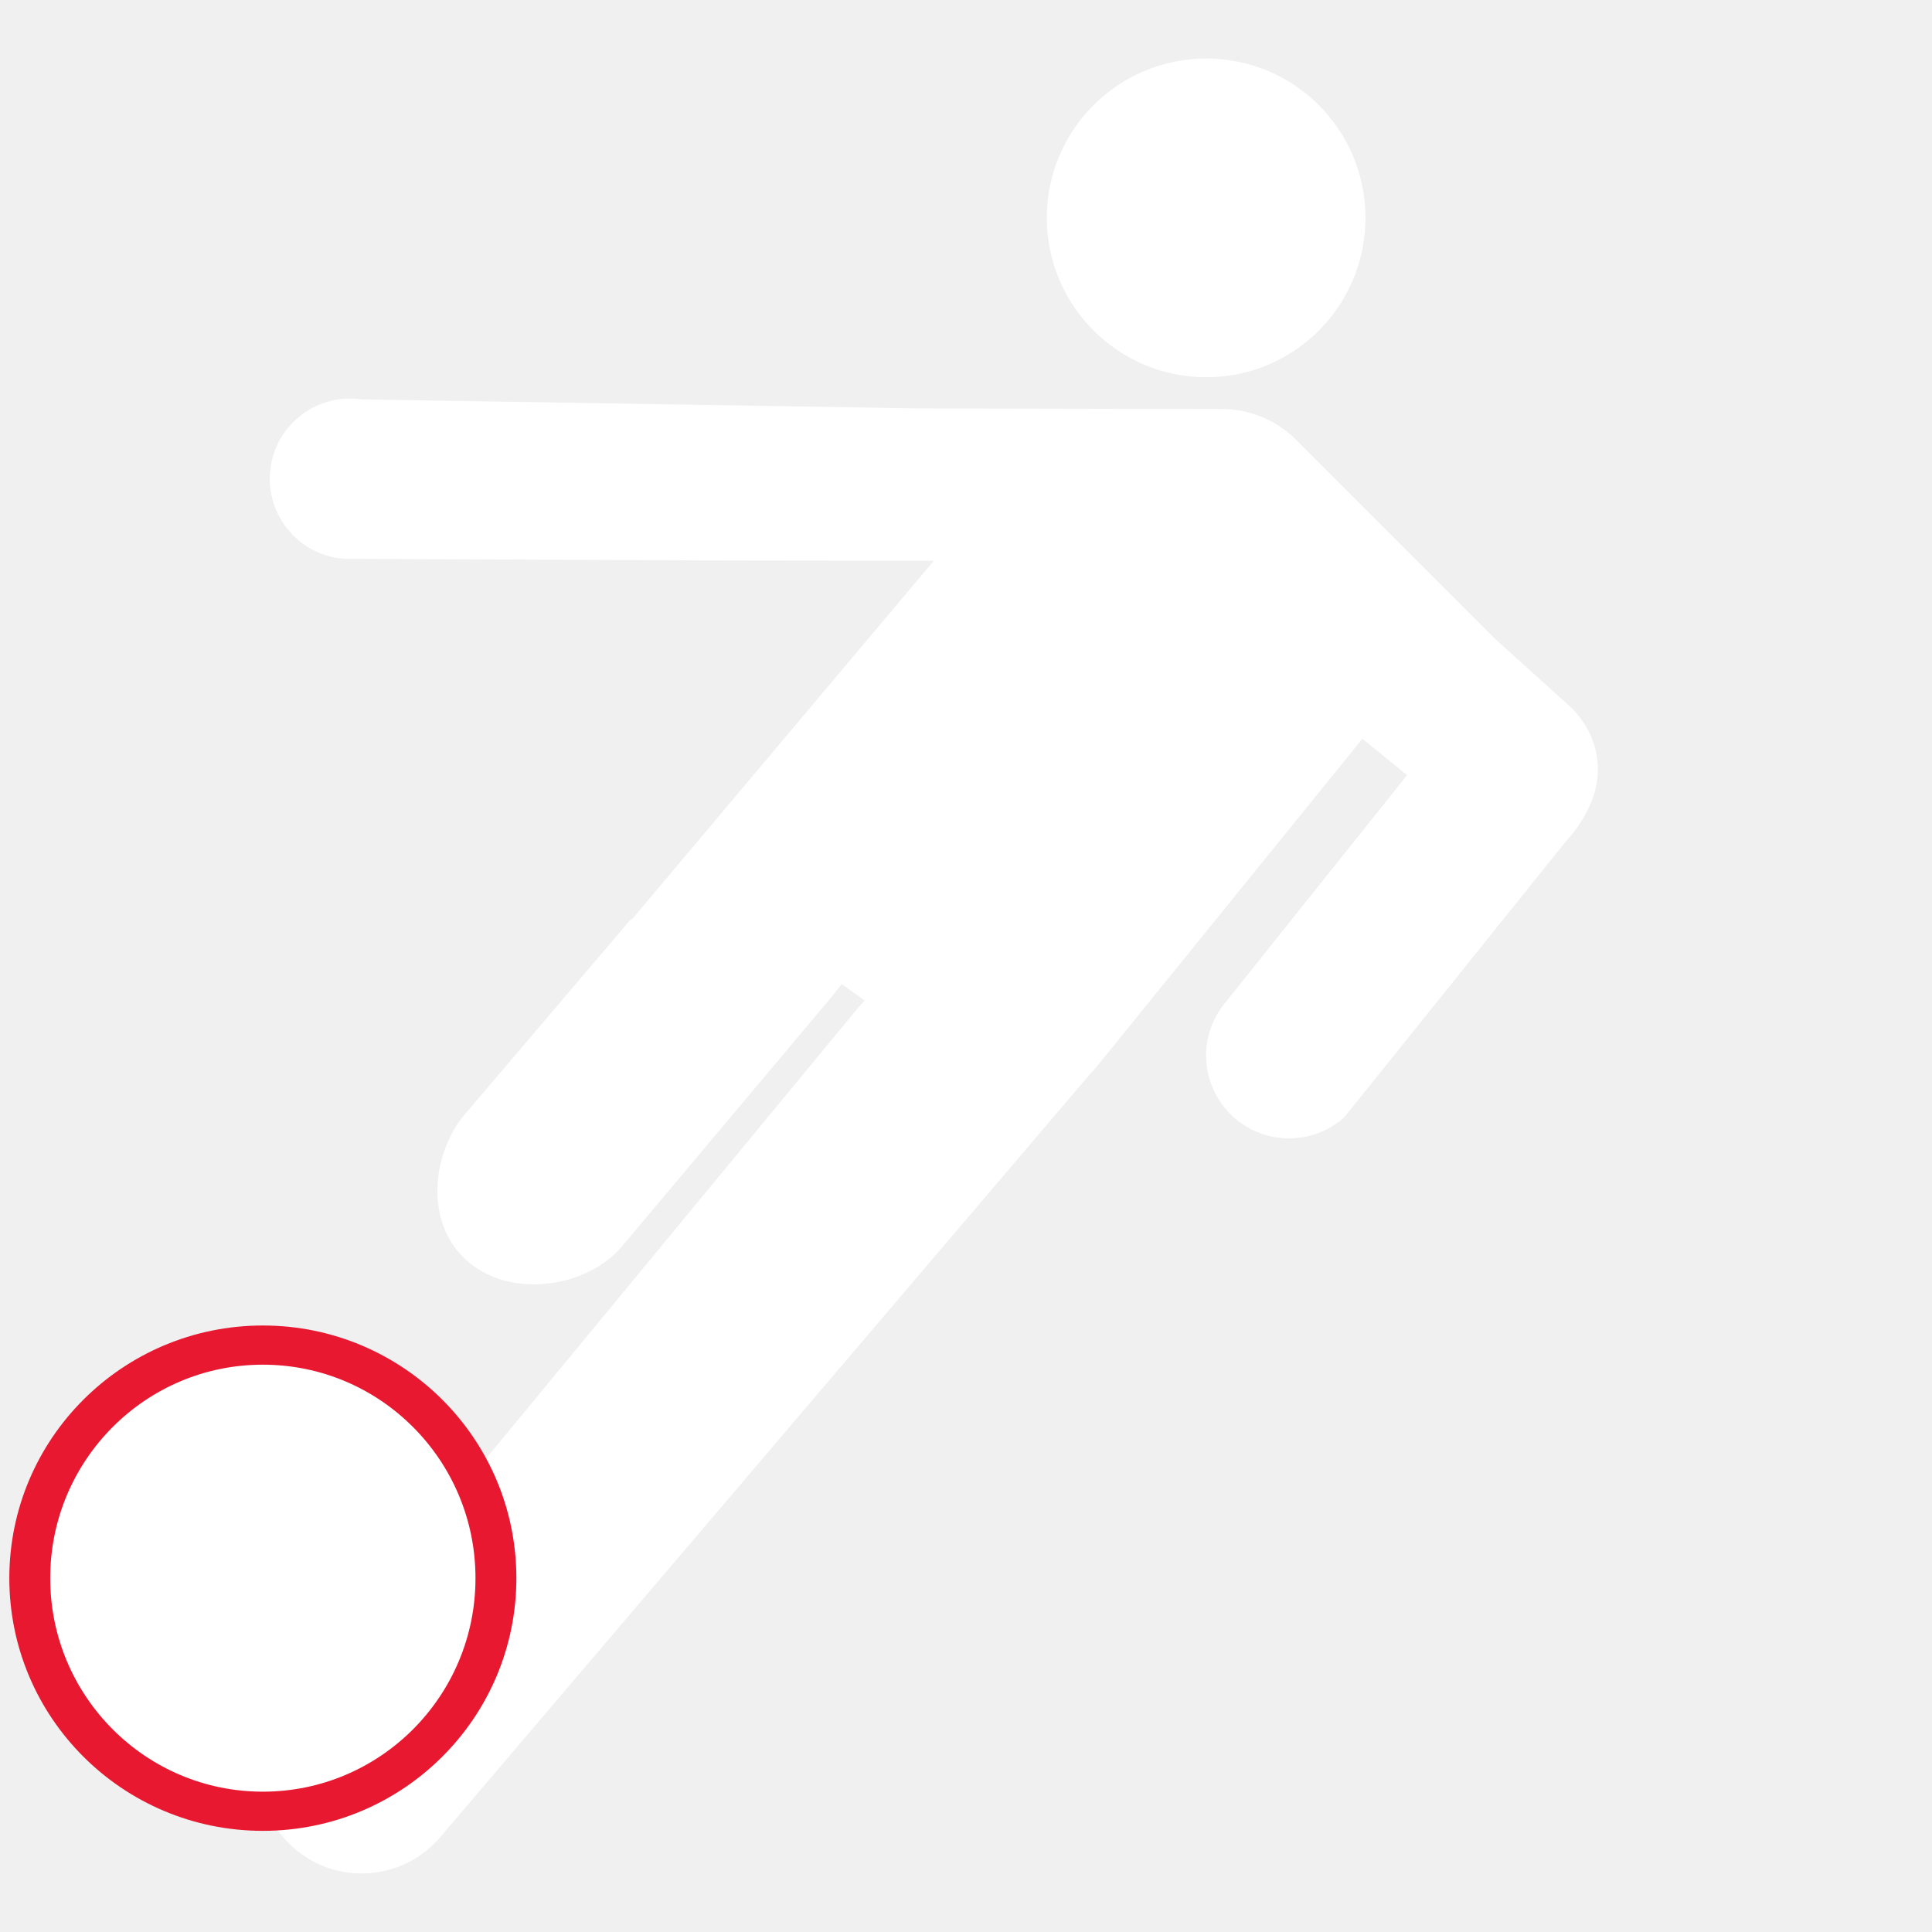
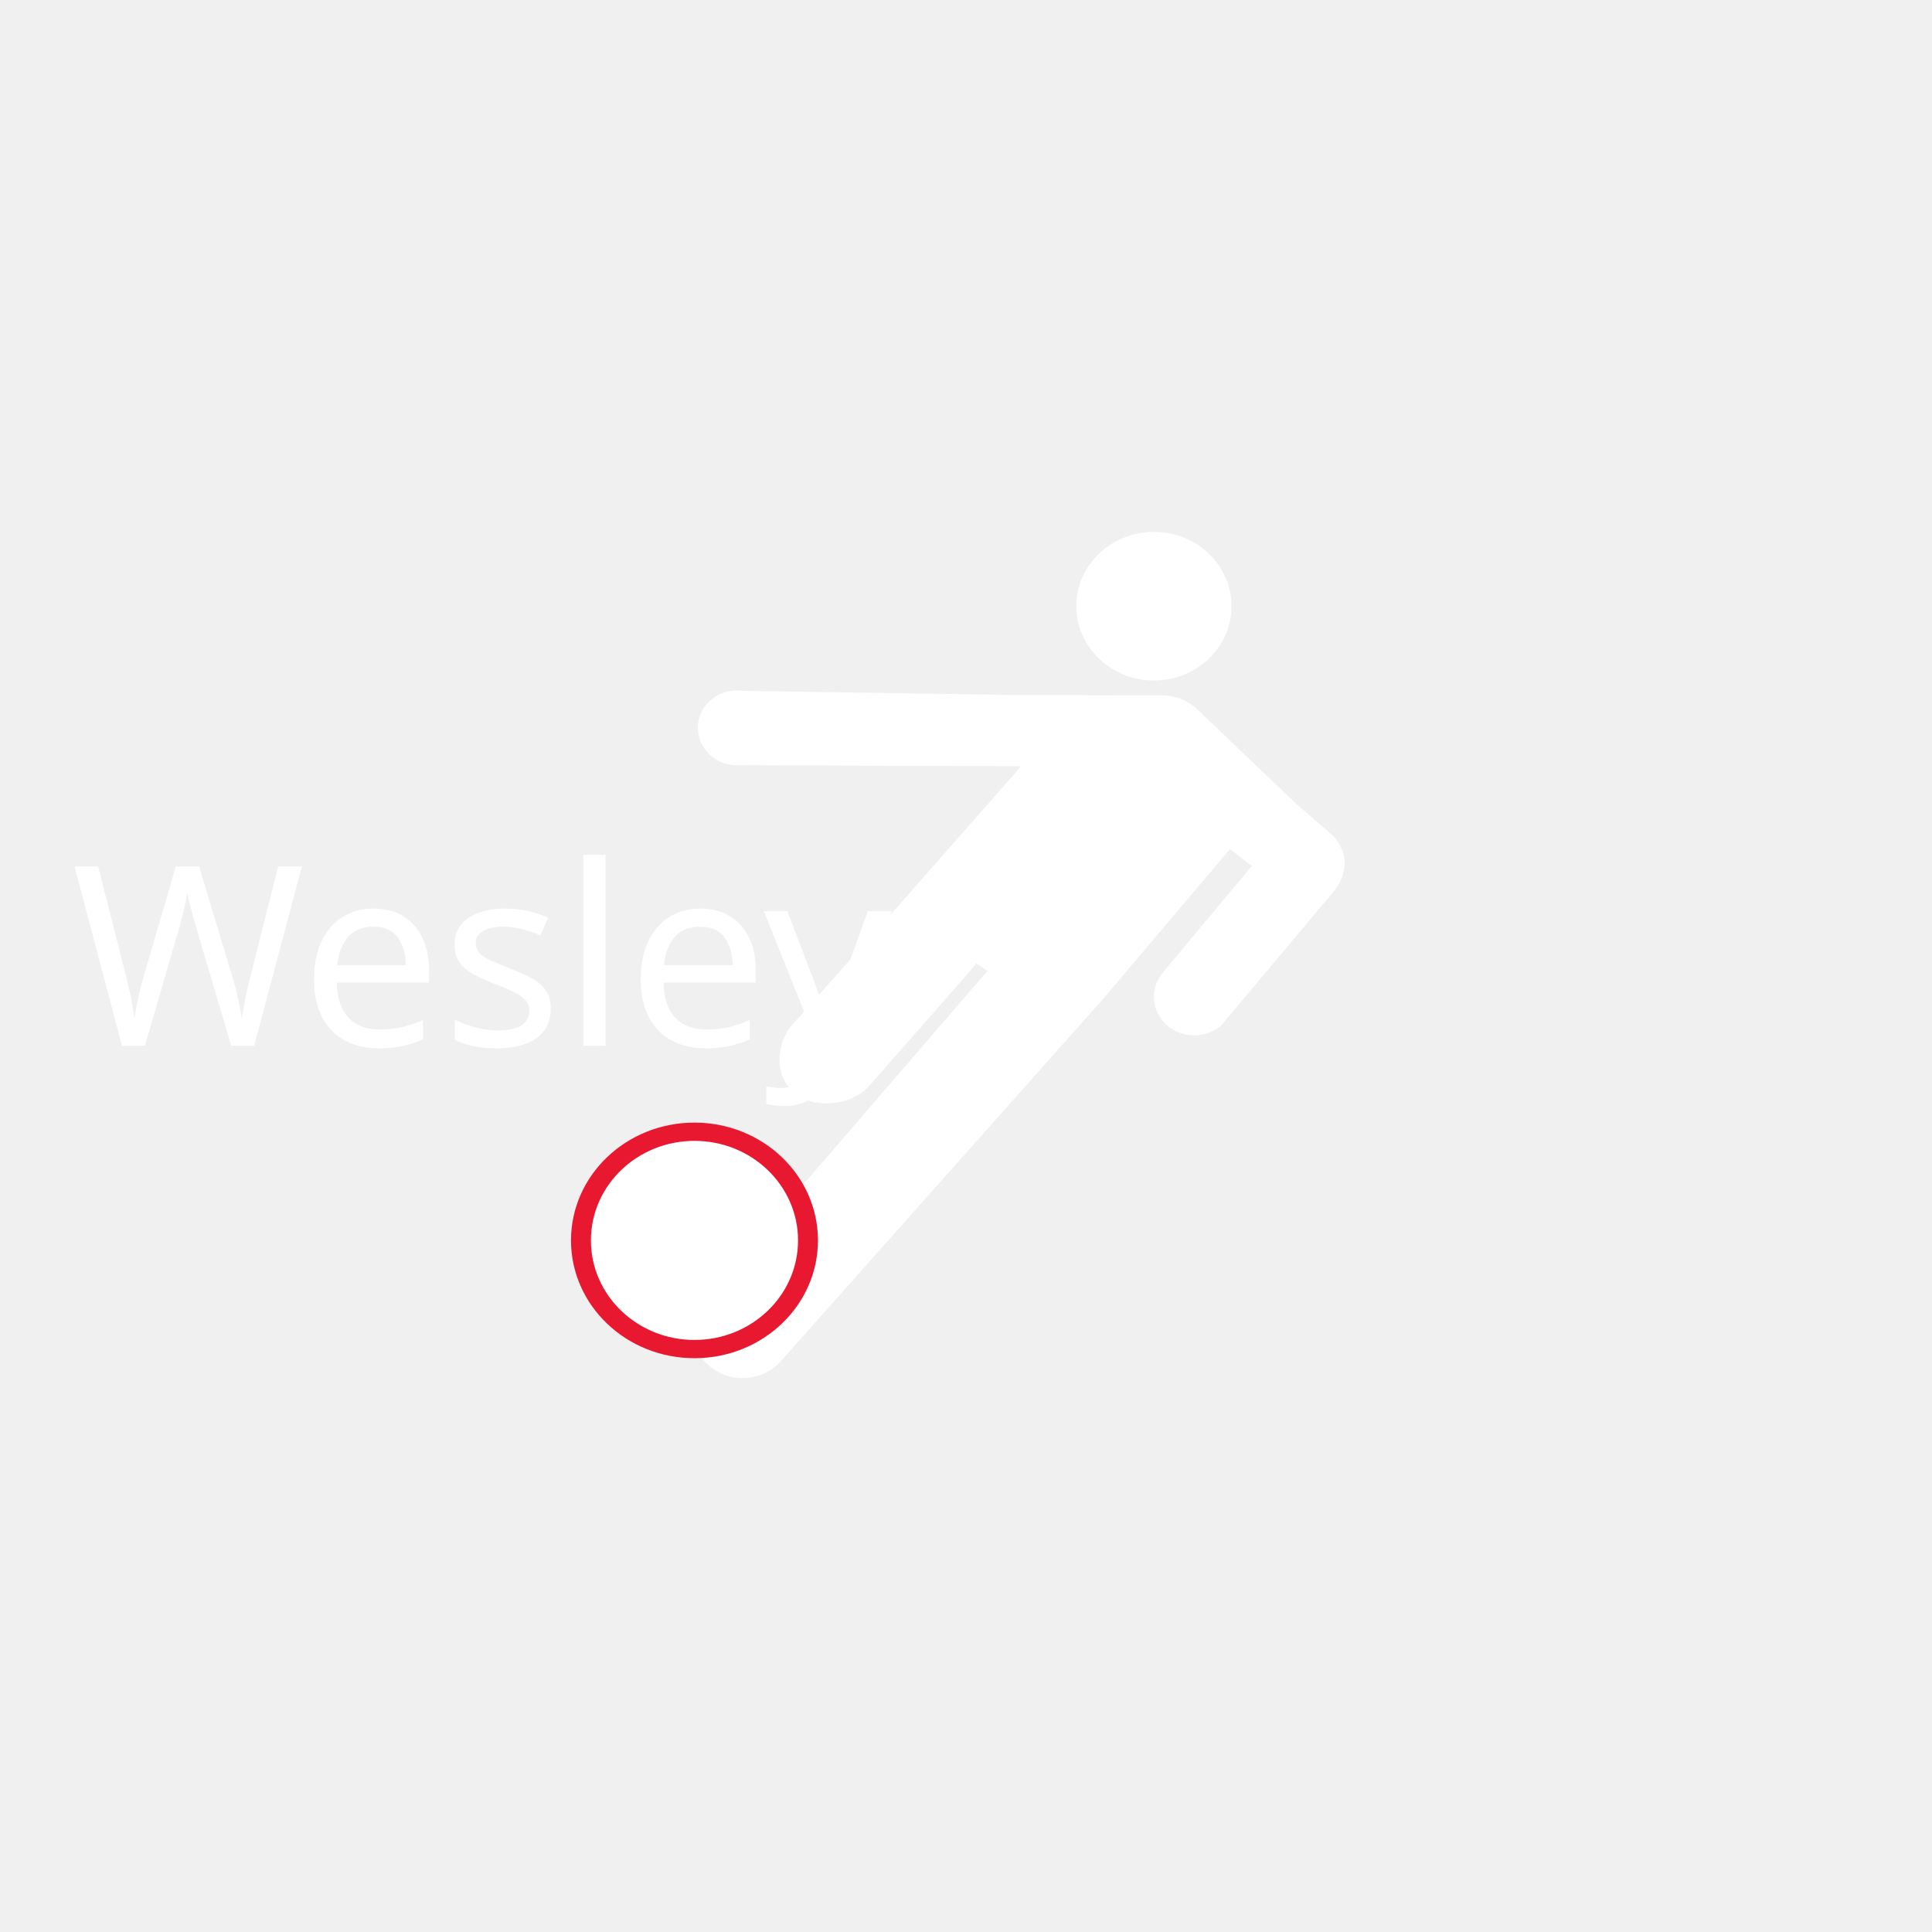
<svg xmlns="http://www.w3.org/2000/svg" xmlns:ns1="http://www.openswatchbook.org/uri/2009/osb" version="1.1" id="Layer_1" x="0px" y="0px" width="100.0px" height="100px" viewBox="0 0 200 200" enable-background="new 0 0 200 200" xml:space="preserve">
  <defs id="defs3380">
    <linearGradient id="linearGradient5915" ns1:paint="solid">
      <stop style="stop-color:#000000;stop-opacity:1;" offset="0" id="stop5917" />
    </linearGradient>
    <linearGradient id="linearGradient5909" ns1:paint="solid">
      <stop style="stop-color:#e81830;stop-opacity:1;" offset="0" id="stop5911" />
    </linearGradient>
  </defs>
-   <path d="M124.874,39.053c9.107,0,16.479-7.399,16.479-16.506s-7.371-16.489-16.479-16.489s-16.509,7.38-16.509,16.486  C108.365,31.653,115.765,39.053,124.874,39.053z" id="path3374" style="fill:#ffffff" />
-   <path d="M162.663,73.26l-7.748-6.995l-20.871-20.864c-1.949-1.874-4.578-3.056-7.529-3.056l-31.347-0.063l-57.806-0.941  c-2.279-0.317-4.66,0.311-6.543,1.927c-3.476,2.985-3.881,8.212-0.884,11.703c1.682,1.959,4.069,2.959,6.477,2.882l39.198,0.169  l21.061,0.026L65.403,95.192l-0.097-0.035L48.345,115.09c-0.589,0.654-1.118,1.383-1.542,2.207  c-2.756,5.196-1.865,11.736,3.362,14.465c4.553,2.414,11.148,1.014,14.296-2.826l21.357-25.416l1.312-1.643l2.375,1.688l-0.83,0.947  l-58.89,71.346c-0.632,0.619-1.161,1.356-1.618,2.163c-2.905,5.127-1.108,11.632,4.023,14.539  c4.469,2.532,10.019,1.479,13.288-2.267l67.56-79.342l0.05,0.014l27.942-34.485l4.634,3.757l-19.057,23.849  c-1.182,1.547-1.841,3.505-1.739,5.6c0.229,4.74,4.259,8.373,8.977,8.145c2.071-0.1,3.908-0.896,5.326-2.184l22.784-28.368  C169.303,79.172,162.663,73.26,162.663,73.26z" id="path3376" style="fill:#ffffff" />
-   <path style="fill:#ffffff;fill-opacity:1;stroke:#e81830;stroke-width:2.427;stroke-miterlimit:4;stroke-opacity:1;stroke-dasharray:none" id="path5953" d="m 35.948,56.883 a 13.834,14.44 0 1 1 -27.668,0 13.834,14.44 0 1 1 27.668,0 z" transform="matrix(1.744153,0,0,1.670972,-11.36008,68.32233)" />
+   <g id="g5967">
+     <g id="g5972" transform="matrix(0.4870412,0,0,0.4662276,58.63945,52.23797)">
+       <path d="m 124.874,39.053 c 9.107,0 16.479,-7.399 16.479,-16.506 0,-9.107 -7.371,-16.489 -16.479,-16.489 -9.108,0 -16.509,7.38 -16.509,16.486 0,9.109 7.4,16.509 16.509,16.509 z" id="path3374" style="fill:#ffffff" />
+       <path d="m 162.663,73.26 -7.748,-6.995 -20.871,-20.864 c -1.949,-1.874 -4.578,-3.056 -7.529,-3.056 L 95.168,42.282 37.362,41.341 c -2.279,-0.317 -4.66,0.311 -6.543,1.927 -3.476,2.985 -3.881,8.212 -0.884,11.703 1.682,1.959 4.069,2.959 6.477,2.882 L 75.61,58.022 96.671,58.048 65.403,95.192 65.306,95.157 48.345,115.09 c -0.589,0.654 -1.118,1.383 -1.542,2.207 -2.756,5.196 -1.865,11.736 3.362,14.465 4.553,2.414 11.148,1.014 14.296,-2.826 l 21.357,-25.416 1.312,-1.643 2.375,1.688 -0.83,0.947 -58.89,71.346 c -0.632,0.619 -1.161,1.356 -1.618,2.163 -2.905,5.127 -1.108,11.632 4.023,14.539 4.469,2.532 10.019,1.479 13.288,-2.267 l 67.56,-79.342 0.05,0.014 27.942,-34.485 4.634,3.757 -19.057,23.849 c -1.182,1.547 -1.841,3.505 -1.739,5.6 0.229,4.74 4.259,8.373 8.977,8.145 2.071,-0.1 3.908,-0.896 5.326,-2.184 l 22.784,-28.368 c 7.348,-8.107 0.708,-14.019 0.708,-14.019 z" id="path3376" style="fill:#ffffff" />
+       <path style="fill:#ffffff;fill-opacity:1;stroke:#e81830;stroke-width:2.427;stroke-miterlimit:4;stroke-opacity:1;stroke-dasharray:none" id="path5953" d="m 35.948,56.883 c 0,7.975 -6.194,14.44 -13.834,14.44 -7.64,0 -13.834,-6.465 -13.834,-14.44 0,-7.975 6.194,-14.44 13.834,-14.44 7.64,0 13.834,6.465 13.834,14.44 z" transform="matrix(1.744153,0,0,1.670972,-11.36008,68.32233)" />
+     </g>
+     <text xml:space="preserve" style="font-size:80px;font-style:normal;font-variant:normal;font-weight:normal;font-stretch:normal;line-height:125%;letter-spacing:0px;word-spacing:0px;fill:#000000;fill-opacity:1;stroke:none;font-family:Museo Slab;-inkscape-font-specification:Museo Slab" x="7.408" y="108.259" id="text5977">
+       <tspan id="tspan5979" x="7.408" y="108.259" style="font-size:26px;font-style:normal;font-variant:normal;font-weight:normal;font-stretch:normal;font-family:Oswald;-inkscape-font-specification:Oswald;fill:#ffffff">Wesley                 Roth</tspan>
+     </text>
+   </g>
</svg>
